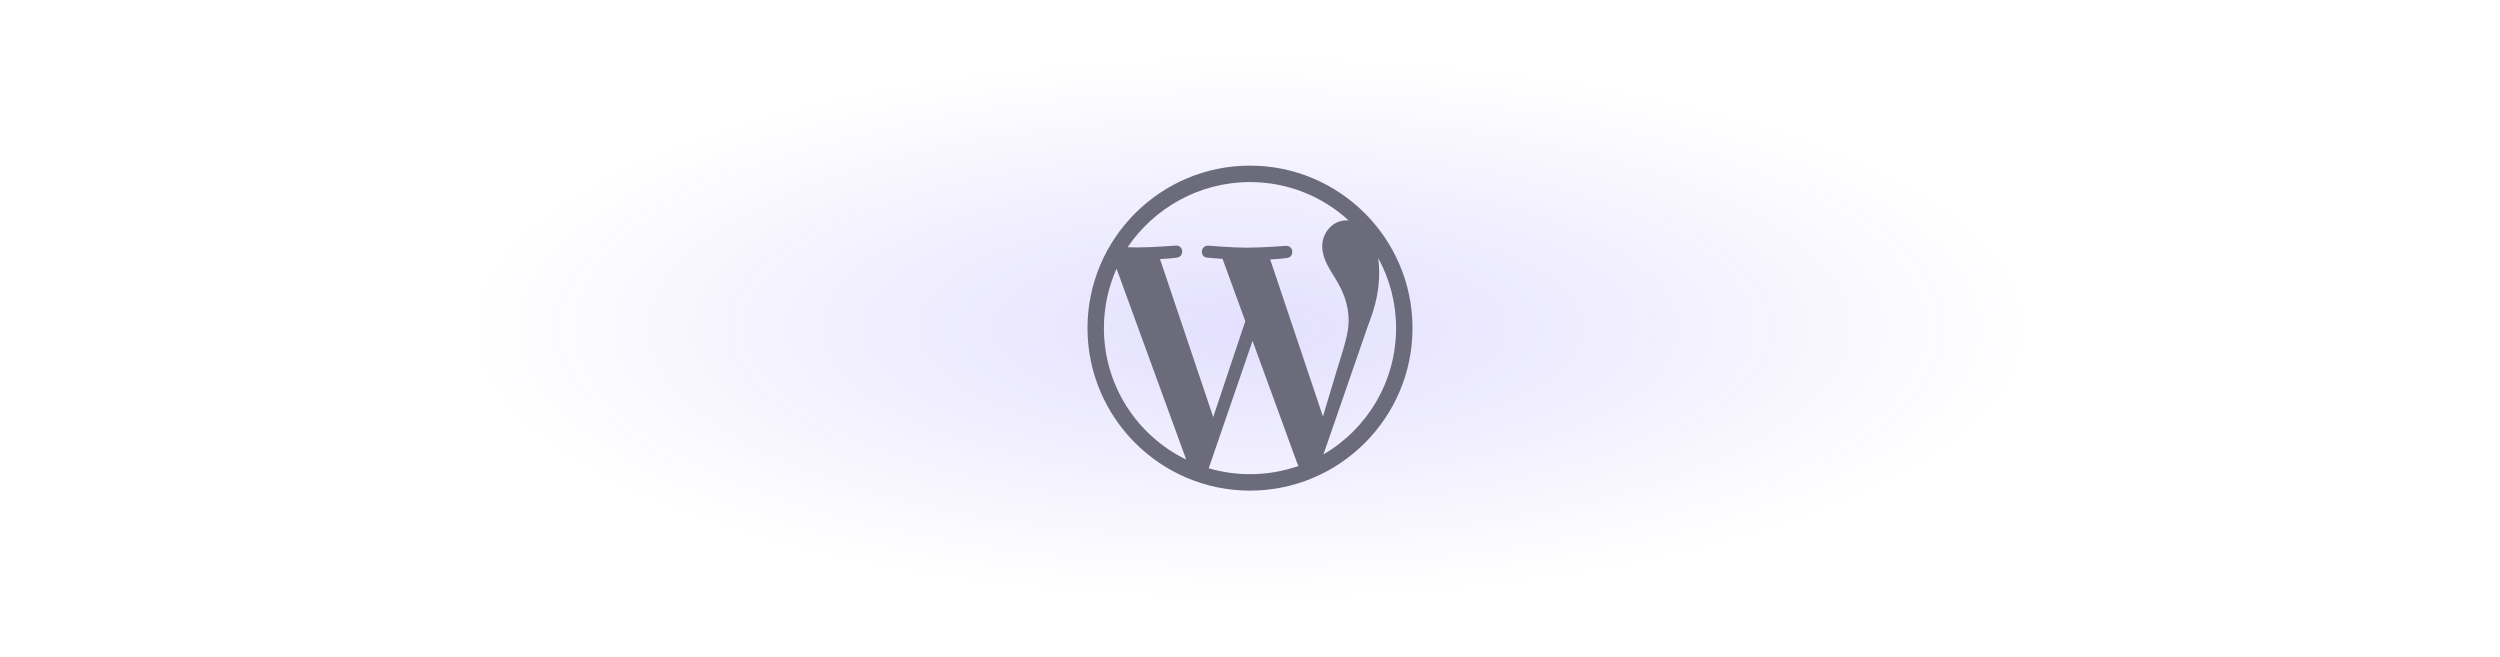
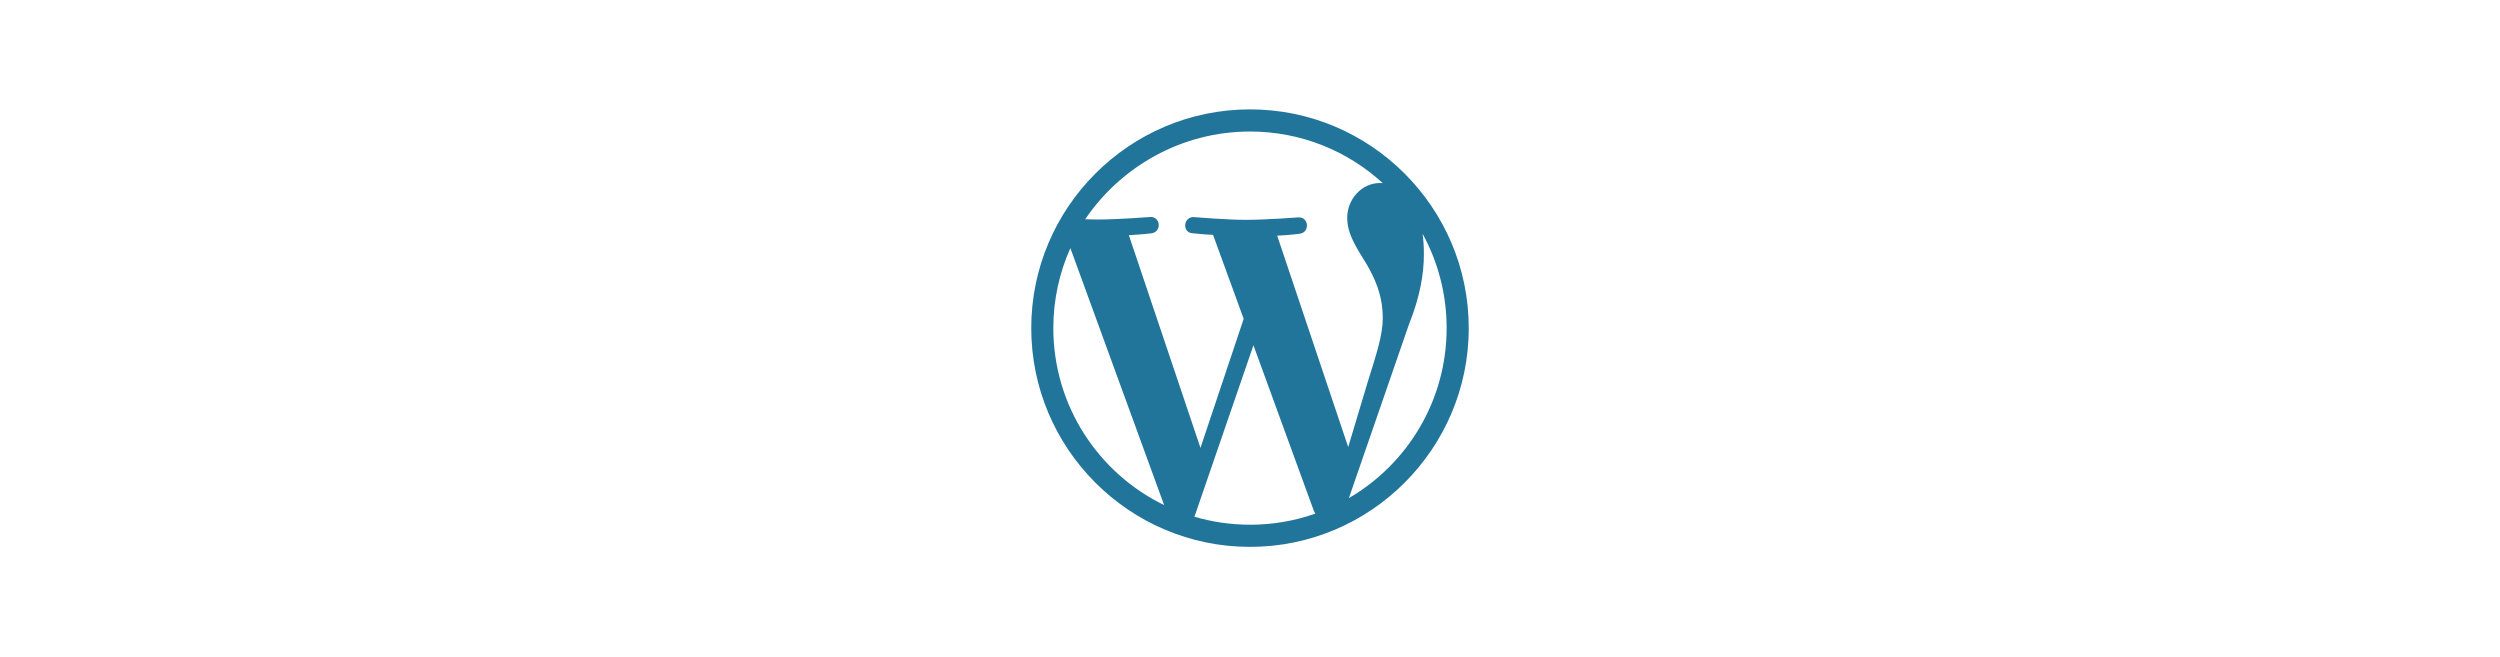
<svg xmlns="http://www.w3.org/2000/svg" viewBox="0 0 480 126" width="480" height="126" role="img" aria-label="WordPress">
-   <defs>
-     <radialGradient id="glow-wordpress" cx="50%" cy="50%" r="50%">
-       <stop offset="0%" stop-color="#533afd" stop-opacity="0.16" />
-       <stop offset="100%" stop-color="#533afd" stop-opacity="0" />
-     </radialGradient>
-   </defs>
-   <ellipse cx="240" cy="63" rx="150" ry="52" fill="url(#glow-wordpress)" />
-   <g transform="translate(208.80,31.80) scale(2.6)" fill="#6b6b7b">
+   <g transform="translate(198.00,21.00) scale(3.5)" fill="#21759B">
    <path d="M21.469 6.825c.84 1.537 1.318 3.3 1.318 5.175 0 3.979-2.156 7.456-5.363 9.325l3.295-9.527c.615-1.54.82-2.771.82-3.864 0-.405-.026-.78-.07-1.11m-7.981.105c.647-.03 1.232-.105 1.232-.105.582-.075.514-.93-.067-.899 0 0-1.755.135-2.88.135-1.064 0-2.85-.15-2.85-.15-.585-.03-.661.855-.075.885 0 0 .54.061 1.125.09l1.68 4.605-2.37 7.08L5.354 6.9c.649-.03 1.234-.1 1.234-.1.585-.075.516-.93-.065-.896 0 0-1.746.138-2.874.138-.2 0-.438-.008-.69-.015C4.911 3.15 8.235 1.215 12 1.215c2.809 0 5.365 1.072 7.286 2.833-.046-.003-.091-.009-.141-.009-1.06 0-1.812.923-1.812 1.914 0 .89.513 1.643 1.06 2.531.411.72.89 1.643.89 2.977 0 .915-.354 1.994-.821 3.479l-1.075 3.585-3.9-11.61.001.014zM12 22.784c-1.059 0-2.081-.153-3.048-.437l3.237-9.406 3.315 9.087c.024.053.05.101.078.149-1.12.393-2.325.609-3.582.609M1.211 12c0-1.564.336-3.05.935-4.39L7.29 21.709C3.694 19.96 1.212 16.271 1.211 12M12 0C5.385 0 0 5.385 0 12s5.385 12 12 12 12-5.385 12-12S18.615 0 12 0" />
  </g>
</svg>
